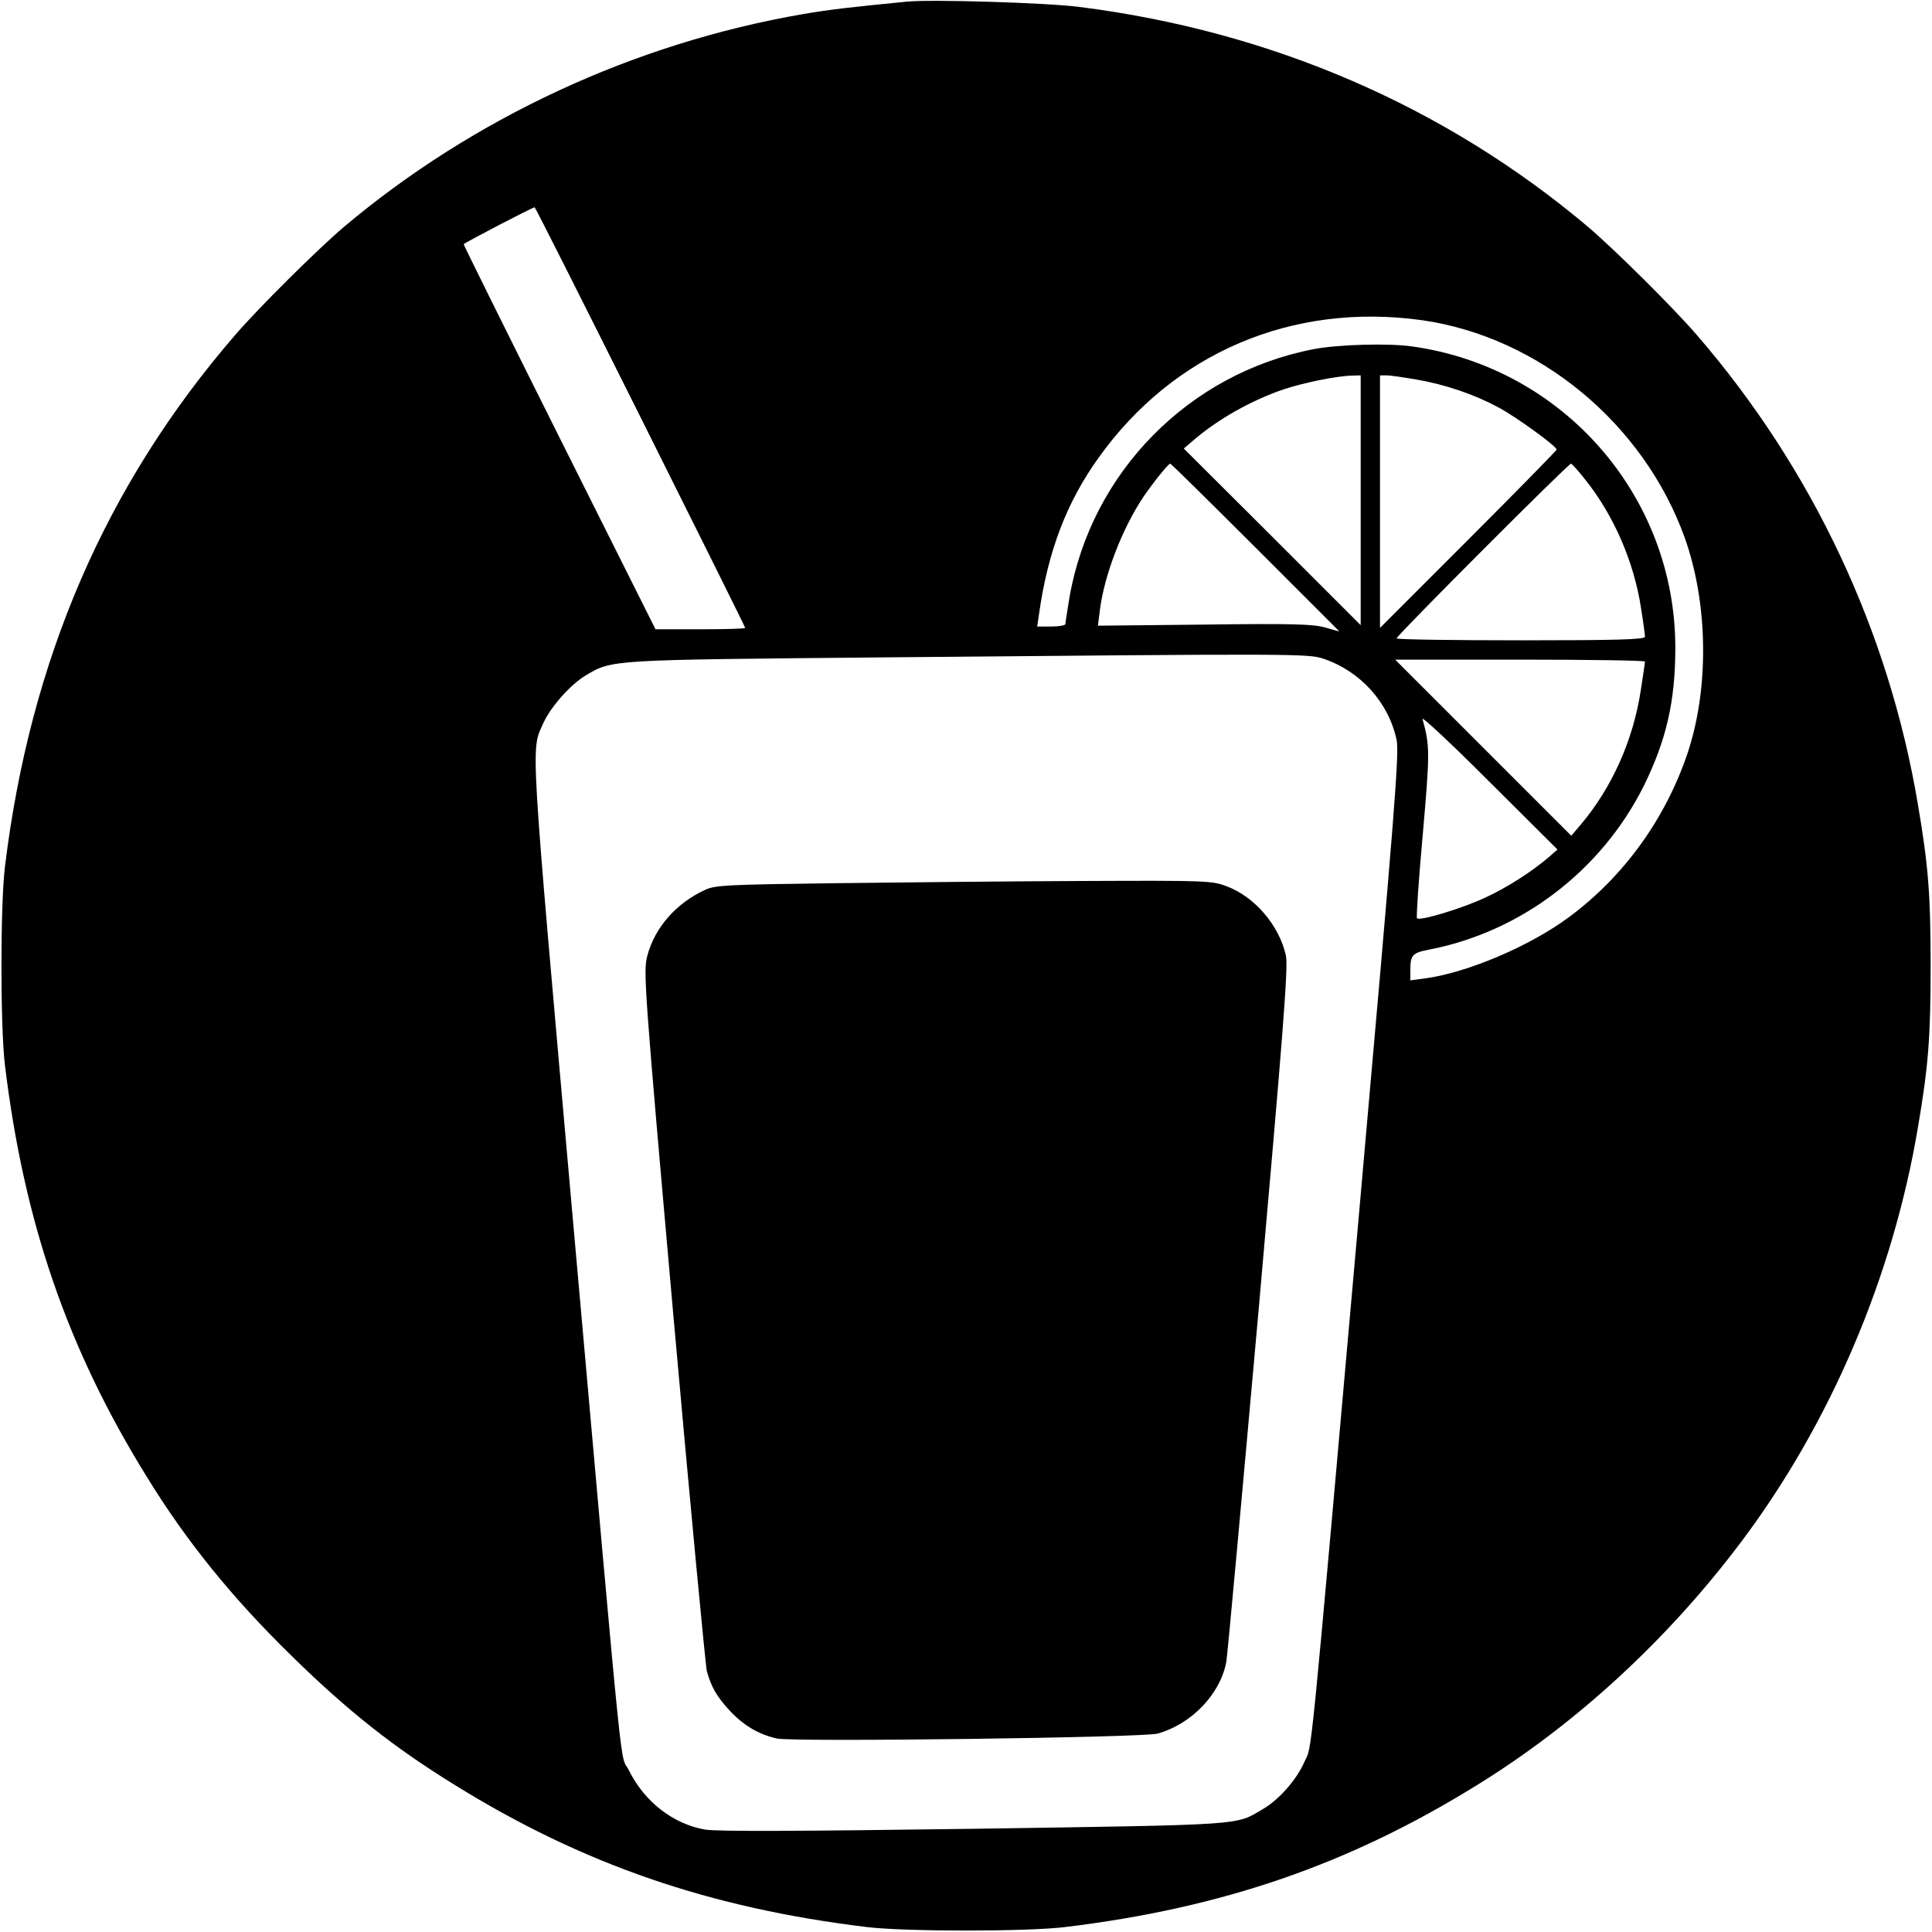
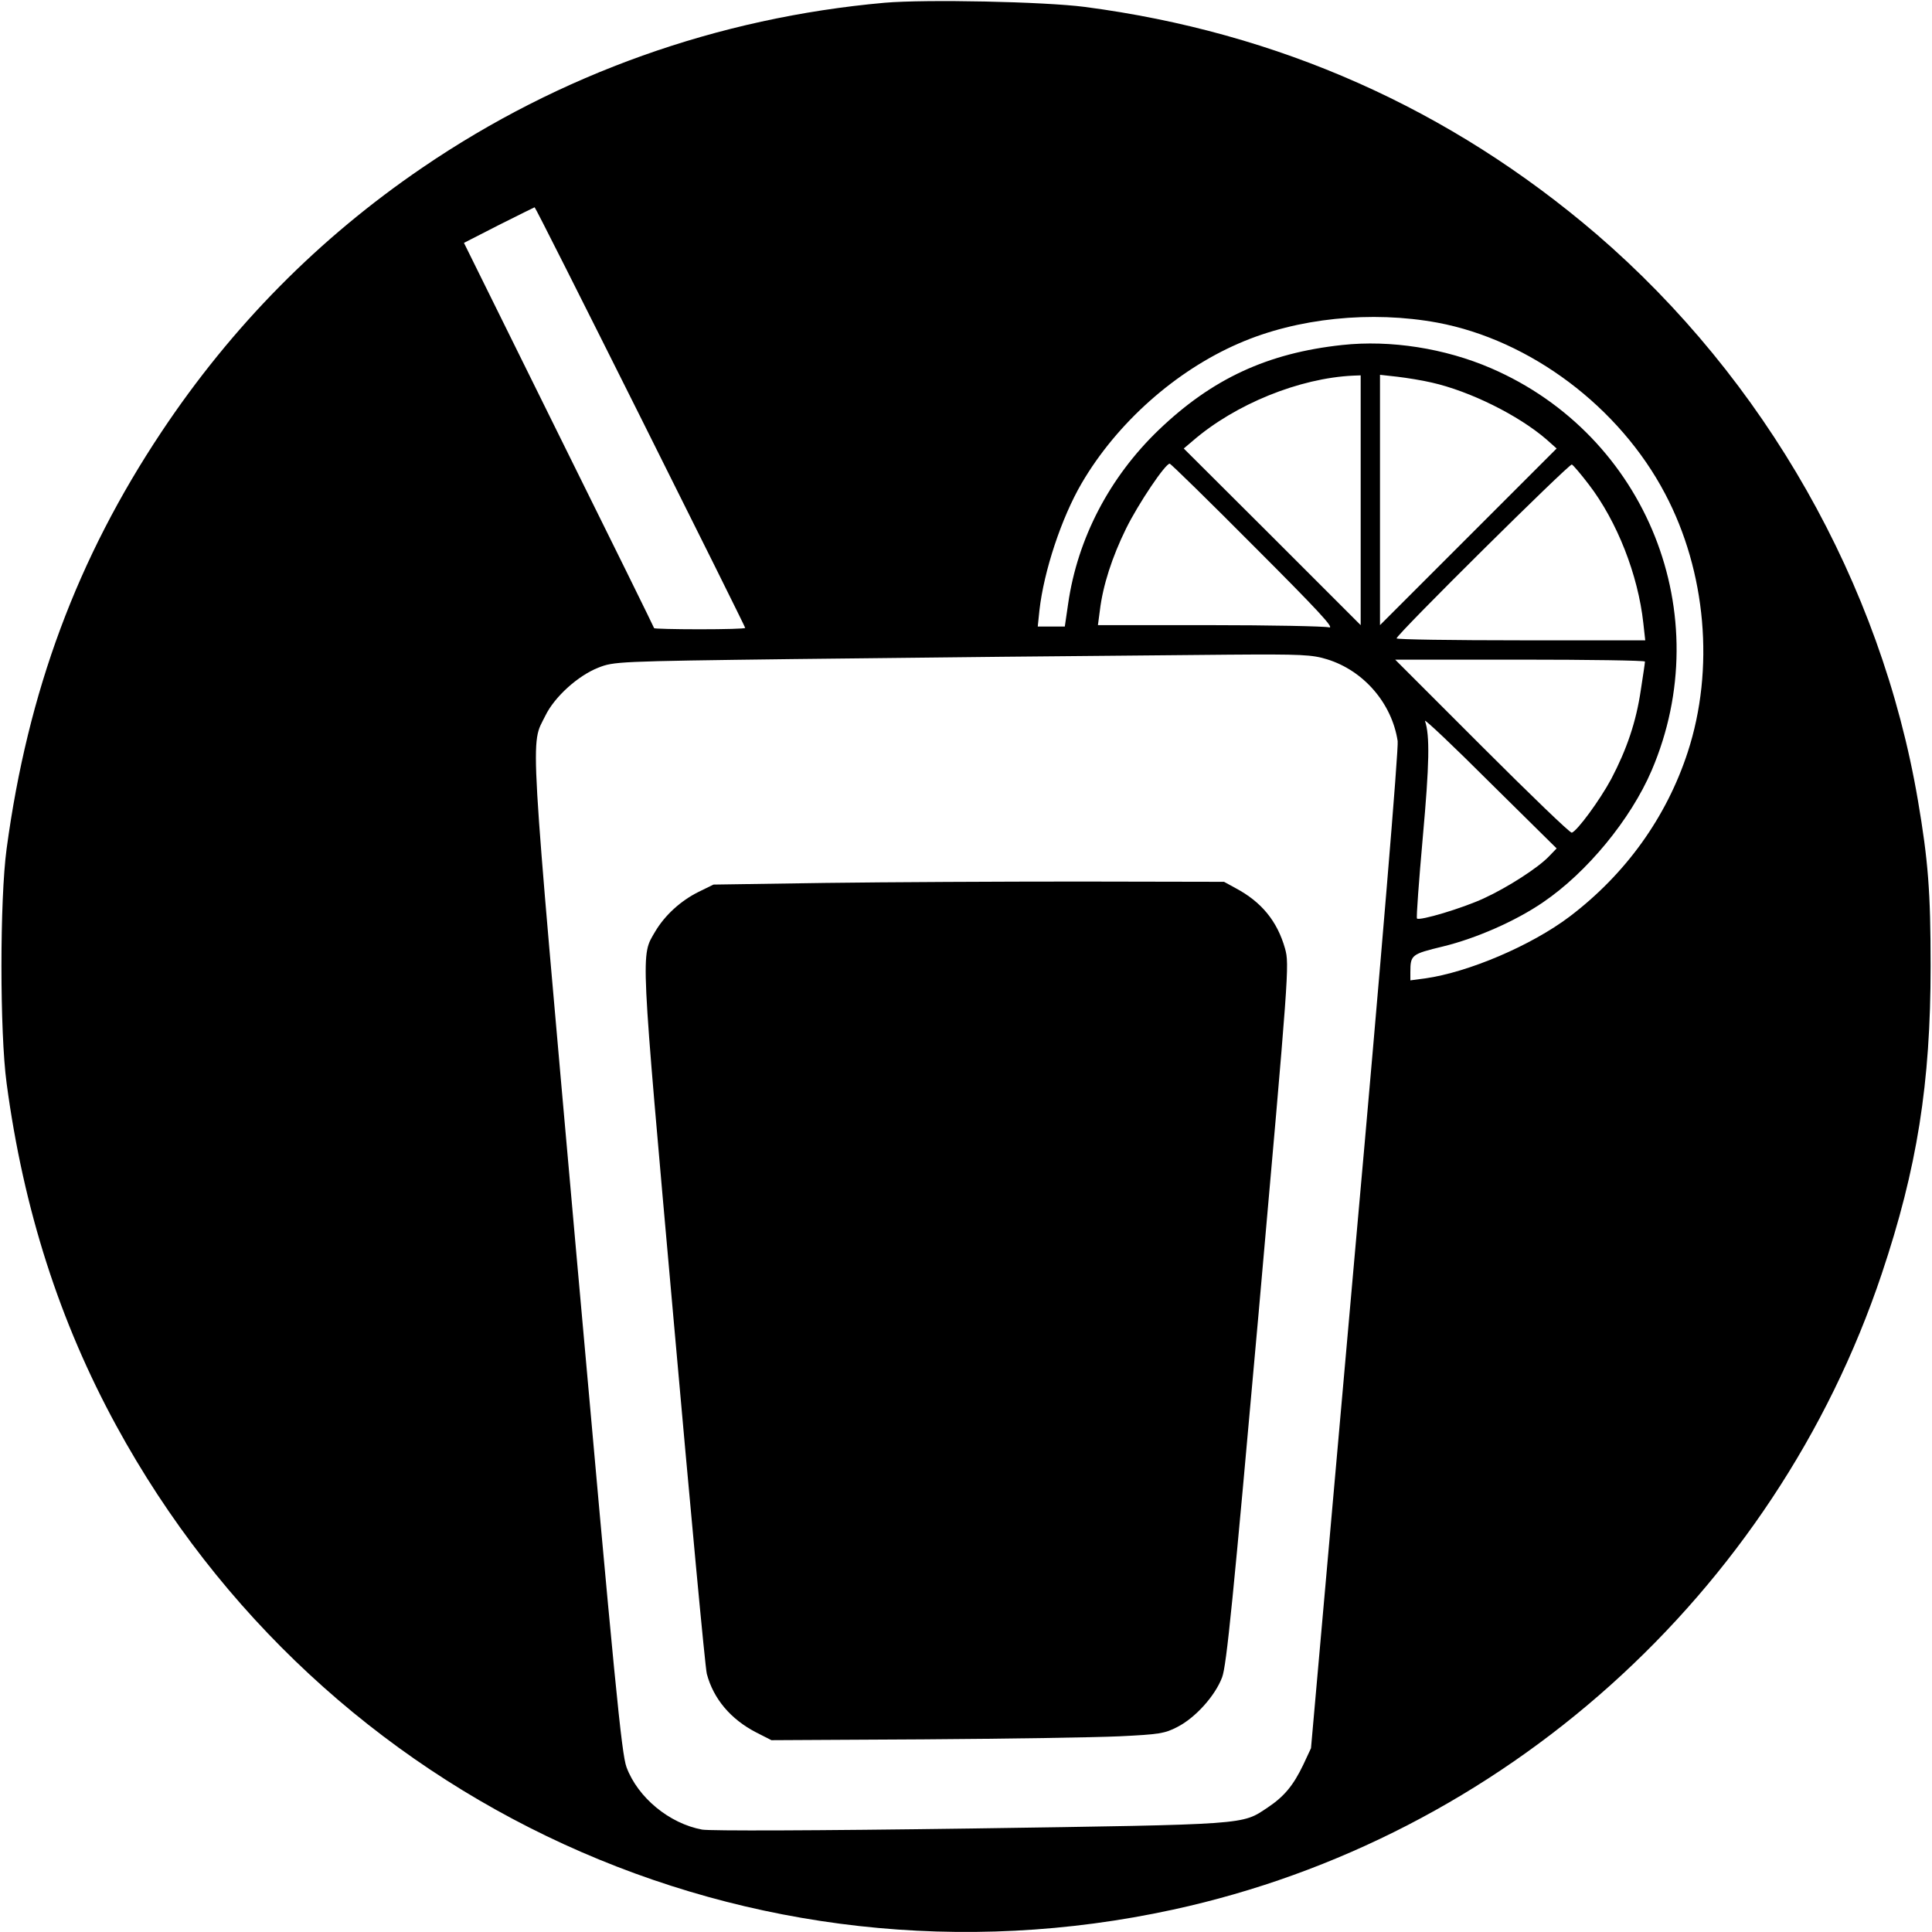
- <svg xmlns="http://www.w3.org/2000/svg" version="1.0" width="700pt" height="700pt" viewBox="0 0 700 700" preserveAspectRatio="xMidYMid meet">
-   <g transform="translate(0,700) scale(0.1,-0.1)" fill="#000000" stroke="none">
-     <path d="M3285 6994 c-203 -20 -276 -28 -375 -45 -610 -105 -1195 -376 -1665 -772 -95 -81 -310 -294 -394 -392 -468 -542 -742 -1176 -833 -1925 -17 -137 -17 -583 0 -720 69 -569 227 -1028 514 -1491 145 -236 311 -440 525 -649 204 -200 371 -332 592 -468 463 -287 922 -445 1491 -514 137 -17 583 -17 720 0 569 69 1028 227 1491 514 360 222 692 528 958 882 323 430 549 960 640 1501 38 223 46 327 46 585 0 258 -8 362 -46 585 -105 627 -382 1216 -800 1700 -84 98 -299 311 -394 392 -518 437 -1148 710 -1845 798 -117 15 -536 28 -625 19z m-965 -1504 c209 -418 380 -762 380 -765 0 -3 -73 -5 -163 -5 l-162 0 -348 695 c-191 382 -347 697 -347 700 0 4 246 132 257 134 2 1 174 -341 383 -759z m2831 350 c424 -60 804 -374 953 -788 85 -238 89 -544 11 -779 -80 -239 -231 -448 -429 -595 -141 -105 -368 -202 -523 -223 l-53 -7 0 39 c0 52 8 61 66 72 334 64 625 285 779 592 82 166 115 307 115 502 0 550 -407 1016 -955 1092 -85 12 -266 7 -355 -10 -452 -87 -806 -446 -885 -899 -8 -49 -15 -93 -15 -97 0 -5 -23 -9 -51 -9 l-51 0 7 48 c32 225 100 403 215 563 271 380 702 564 1171 499z m-221 -652 l0 -453 -320 320 -321 320 33 28 c91 79 215 148 331 187 73 24 191 48 245 49 l32 1 0 -452z m201 437 c106 -18 213 -55 298 -101 67 -36 211 -141 211 -153 0 -3 -144 -150 -320 -326 l-320 -320 0 458 0 457 24 0 c13 0 61 -7 107 -15z m-582 -609 l304 -304 -54 15 c-44 12 -122 14 -437 10 l-384 -4 7 56 c16 128 82 298 158 411 37 54 90 120 97 120 3 0 142 -137 309 -304z m1194 247 c105 -131 178 -301 203 -468 8 -49 14 -96 14 -102 0 -10 -97 -13 -450 -13 -247 0 -450 3 -450 7 0 10 622 633 632 633 3 0 27 -26 51 -57z m-947 -650 c133 -45 235 -158 264 -293 10 -49 -5 -241 -134 -1695 -186 -2097 -171 -1943 -200 -2009 -28 -64 -93 -138 -151 -171 -100 -59 -53 -56 -1045 -71 -641 -9 -933 -10 -975 -3 -116 20 -220 101 -276 214 -35 72 -12 -154 -205 2015 -156 1761 -151 1677 -105 1781 27 59 99 140 155 173 95 56 87 55 1056 64 1528 14 1559 14 1616 -5z m1164 -10 c0 -5 -7 -51 -15 -103 -27 -180 -104 -353 -217 -487 l-35 -41 -319 319 -319 319 453 0 c248 0 452 -3 452 -7z m-350 -710 c-63 -53 -145 -106 -226 -144 -82 -39 -239 -87 -250 -76 -3 3 6 140 21 304 26 298 26 320 -1 418 -3 11 106 -91 242 -227 l247 -246 -33 -29z" />
-     <path d="M3025 3800 c-388 -5 -434 -7 -470 -24 -105 -48 -183 -137 -210 -240 -14 -58 -12 -98 95 -1305 61 -685 116 -1264 121 -1286 16 -57 35 -91 82 -142 50 -54 105 -87 172 -102 59 -13 1329 3 1380 18 123 35 226 143 248 259 4 19 56 592 117 1273 90 1020 108 1248 99 1287 -24 109 -113 213 -215 251 -53 20 -72 21 -522 19 -257 -1 -660 -5 -897 -8z" />
-   </g>
+ <svg xmlns="http://www.w3.org/2000/svg" version="1.0" width="700" height="700" viewBox="0 0 700 700">
+   <path d="M320.5 1c-60.4 5.4-117.7 25.8-167.4 59.7-37.6 25.6-69.1 57.5-94.6 95.8-30.5 45.8-48.4 93.9-56.1 151-2.5 18.4-2.5 66.6 0 85 6.1 45.7 19.2 86.4 39.7 124C117 654 272.2 725.1 425 691.9 544.3 666 642.9 577.6 681.8 461.5c12.8-38.2 17.7-68.9 17.7-111.5 0-26.9-.9-38.3-4.6-60-13.4-78.7-55.4-152.6-116.4-205.1C525.4 39.4 463.2 11.7 393 2.5 378.3.6 335.5-.3 320.5 1zM232 151c20.9 41.8 38 76.2 38 76.5 0 .3-7.4.5-16.5.5s-16.5-.2-16.5-.4-15.5-31.7-34.5-70L168.1 88l12.7-6.5c7-3.5 12.8-6.4 12.9-6.4.2-.1 17.4 34.1 38.3 75.9zm288.8-34.1c33.7 6.3 66 30.6 82.5 62 14.9 28.2 18 63.6 8.2 93.6-7.7 23.6-22.5 44.2-42.8 59.6-13.9 10.5-36.7 20.2-52.4 22.4l-5.3.7v-2.9c0-6.4.4-6.6 11.9-9.4 11.9-2.9 26.3-9.2 36.2-16 15.9-10.8 31.7-30 39.3-47.7 24.2-56.5-1.7-121.4-58.2-145.8-16.7-7.2-36.4-10.3-53.9-8.4-27 2.9-47.1 12.2-66.5 30.8-17.8 17.1-29.4 39.3-32.8 63l-1.2 8.2H376l.6-5.8c1.6-14.3 8-33.6 15.3-46.1 12.8-21.9 34.1-40.8 57-50.7 21.1-9.2 48-11.9 71.9-7.5zM493 181.2v45.3l-32-32-32.1-32 3.3-2.8c15.4-13.3 38.6-22.7 58.1-23.6l2.7-.1v45.2zm25.7-42.6c13.8 3.1 31.4 11.8 41.6 20.6l3.7 3.3-32 32-32 32V135.8l6.3.7c3.4.4 9 1.3 12.4 2.1zm-64.2 59.5c23 23 29.3 29.8 27 29.2-1.6-.4-21.2-.8-43.3-.8h-40.4l.7-5.3c1.1-9.1 4.4-19.3 9.5-29.7 4.5-9.1 14.2-23.5 15.8-23.5.4 0 14.2 13.5 30.7 30.1zm121.2-22.5c10.2 13.3 17.8 32.7 19.7 50.1l.7 6.3H551c-24.7 0-45-.3-45-.7 0-1.4 62.5-63.3 63.5-63 .5.2 3.3 3.5 6.2 7.3zm-94.8 63.3c13.2 4.1 23.4 15.9 25.5 29.6.4 2.3-5.9 78.5-15.4 184.4l-16 180.5-2.8 6c-3.6 7.5-6.9 11.5-12.9 15.5-9.5 6.3-6.1 6.1-107.4 7.6-56.9.8-94.5.9-97.5.4-11.9-2.2-23.3-11.6-27.4-22.6-1.8-4.9-4.2-29.3-18.1-185.2-17.4-195.8-16.8-184.6-11.3-195.8 3.3-6.8 11.8-14.5 19.2-17.4 5.6-2.2 6.8-2.3 70.2-3.1 61.1-.7 88.9-1 158.2-1.6 26.6-.2 30.2 0 35.7 1.7zm115.1.8c0 .5-.7 5.1-1.5 10.3-1.7 11.6-5.1 21.5-10.7 32.2-4.2 7.8-12.3 18.8-14.3 19.5-.6.2-15.2-13.9-32.5-31.2L505.5 239h45.3c24.8 0 45.2.3 45.2.7zm-34.8 70.6c-3.9 4.1-14.9 11.2-23.6 15.2-7.8 3.6-23.2 8.2-24.2 7.3-.3-.3.7-13.6 2.1-29.4 2.4-26.6 2.6-36.9.8-42.2-.3-.9 10.3 9.1 23.5 22.3l24.2 23.9-2.8 2.9z" />
+   <path d="M299 319.9l-40.5.6-5.5 2.7c-6.4 3.2-12.1 8.4-15.6 14.3-5.3 9.1-5.5 4.1 6.6 140 6.1 68.7 11.5 126.8 12.1 129 2.4 9 8.6 16.4 17.9 21.2l5.5 2.8 55-.3c30.3-.2 62.2-.7 71-1.1 14.5-.7 16.5-1 21.1-3.4 6.5-3.3 13.7-11.3 16.2-18 1.6-4.2 4-28.5 13.2-131.7 11-124.3 11.2-126.5 9.6-132.3-2.8-9.9-8.5-16.9-17.9-21.9l-4.2-2.3-52-.1c-28.6 0-70.2.2-92.5.5z" />
</svg>
